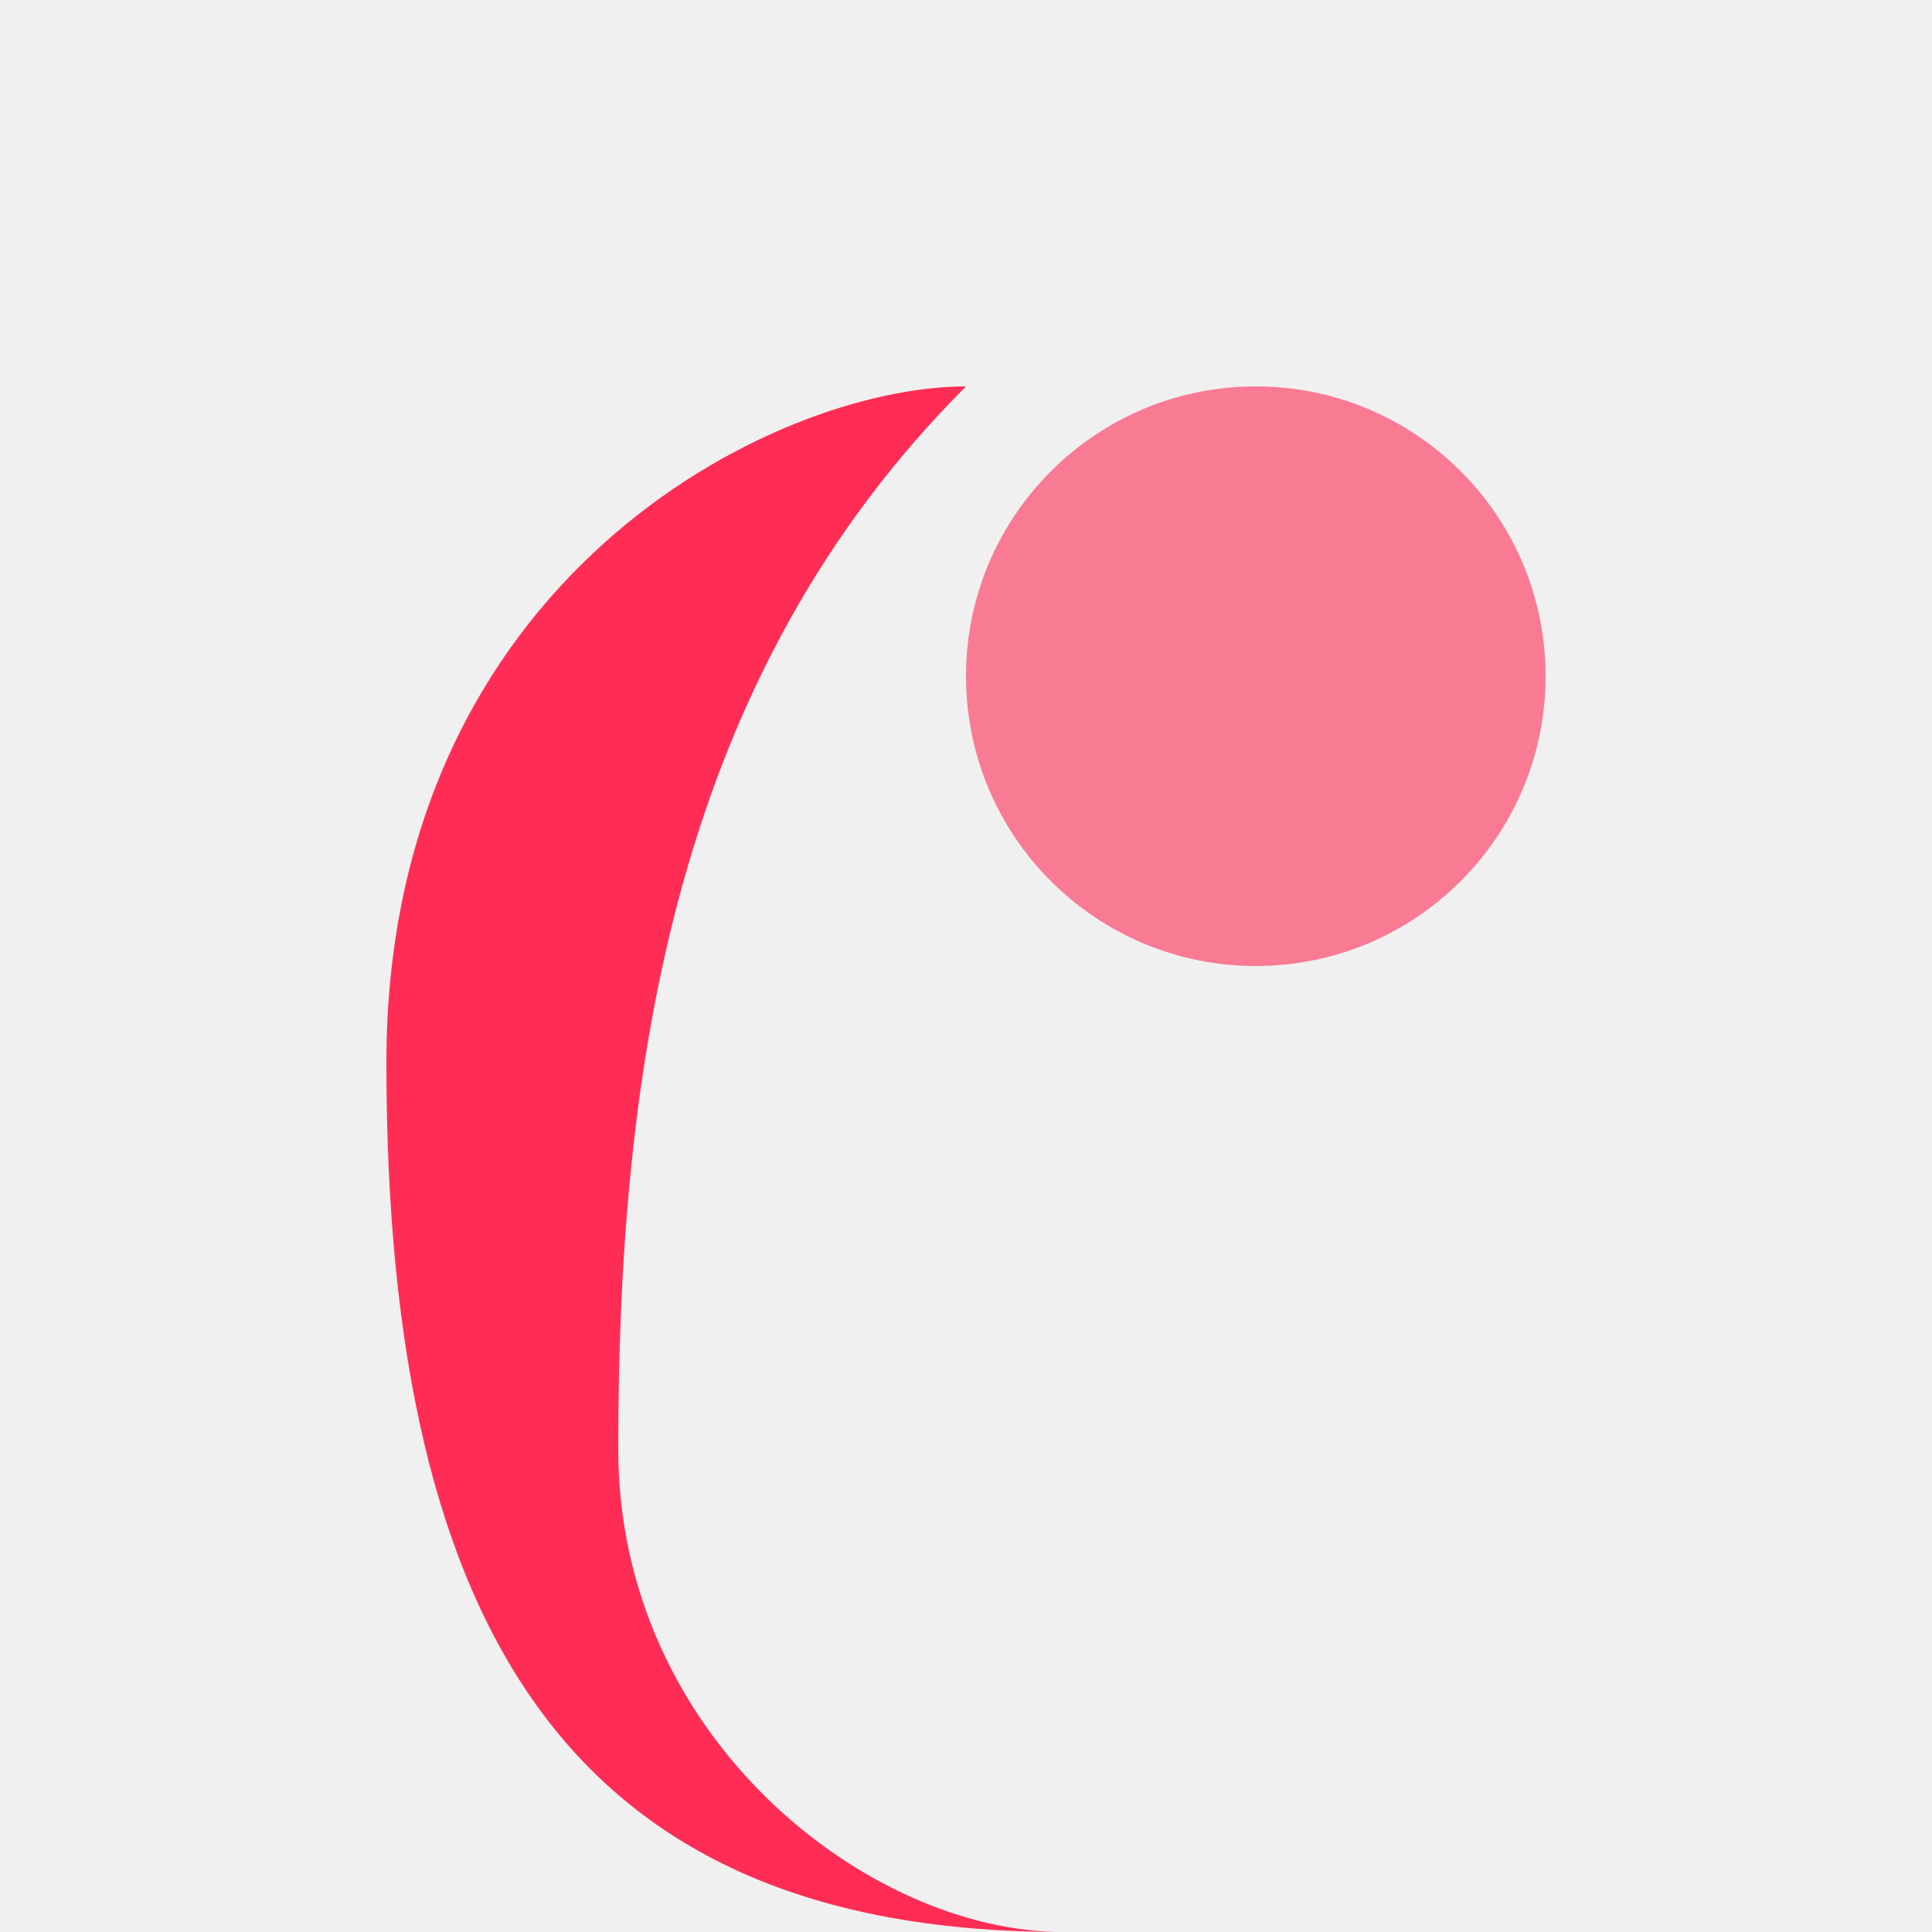
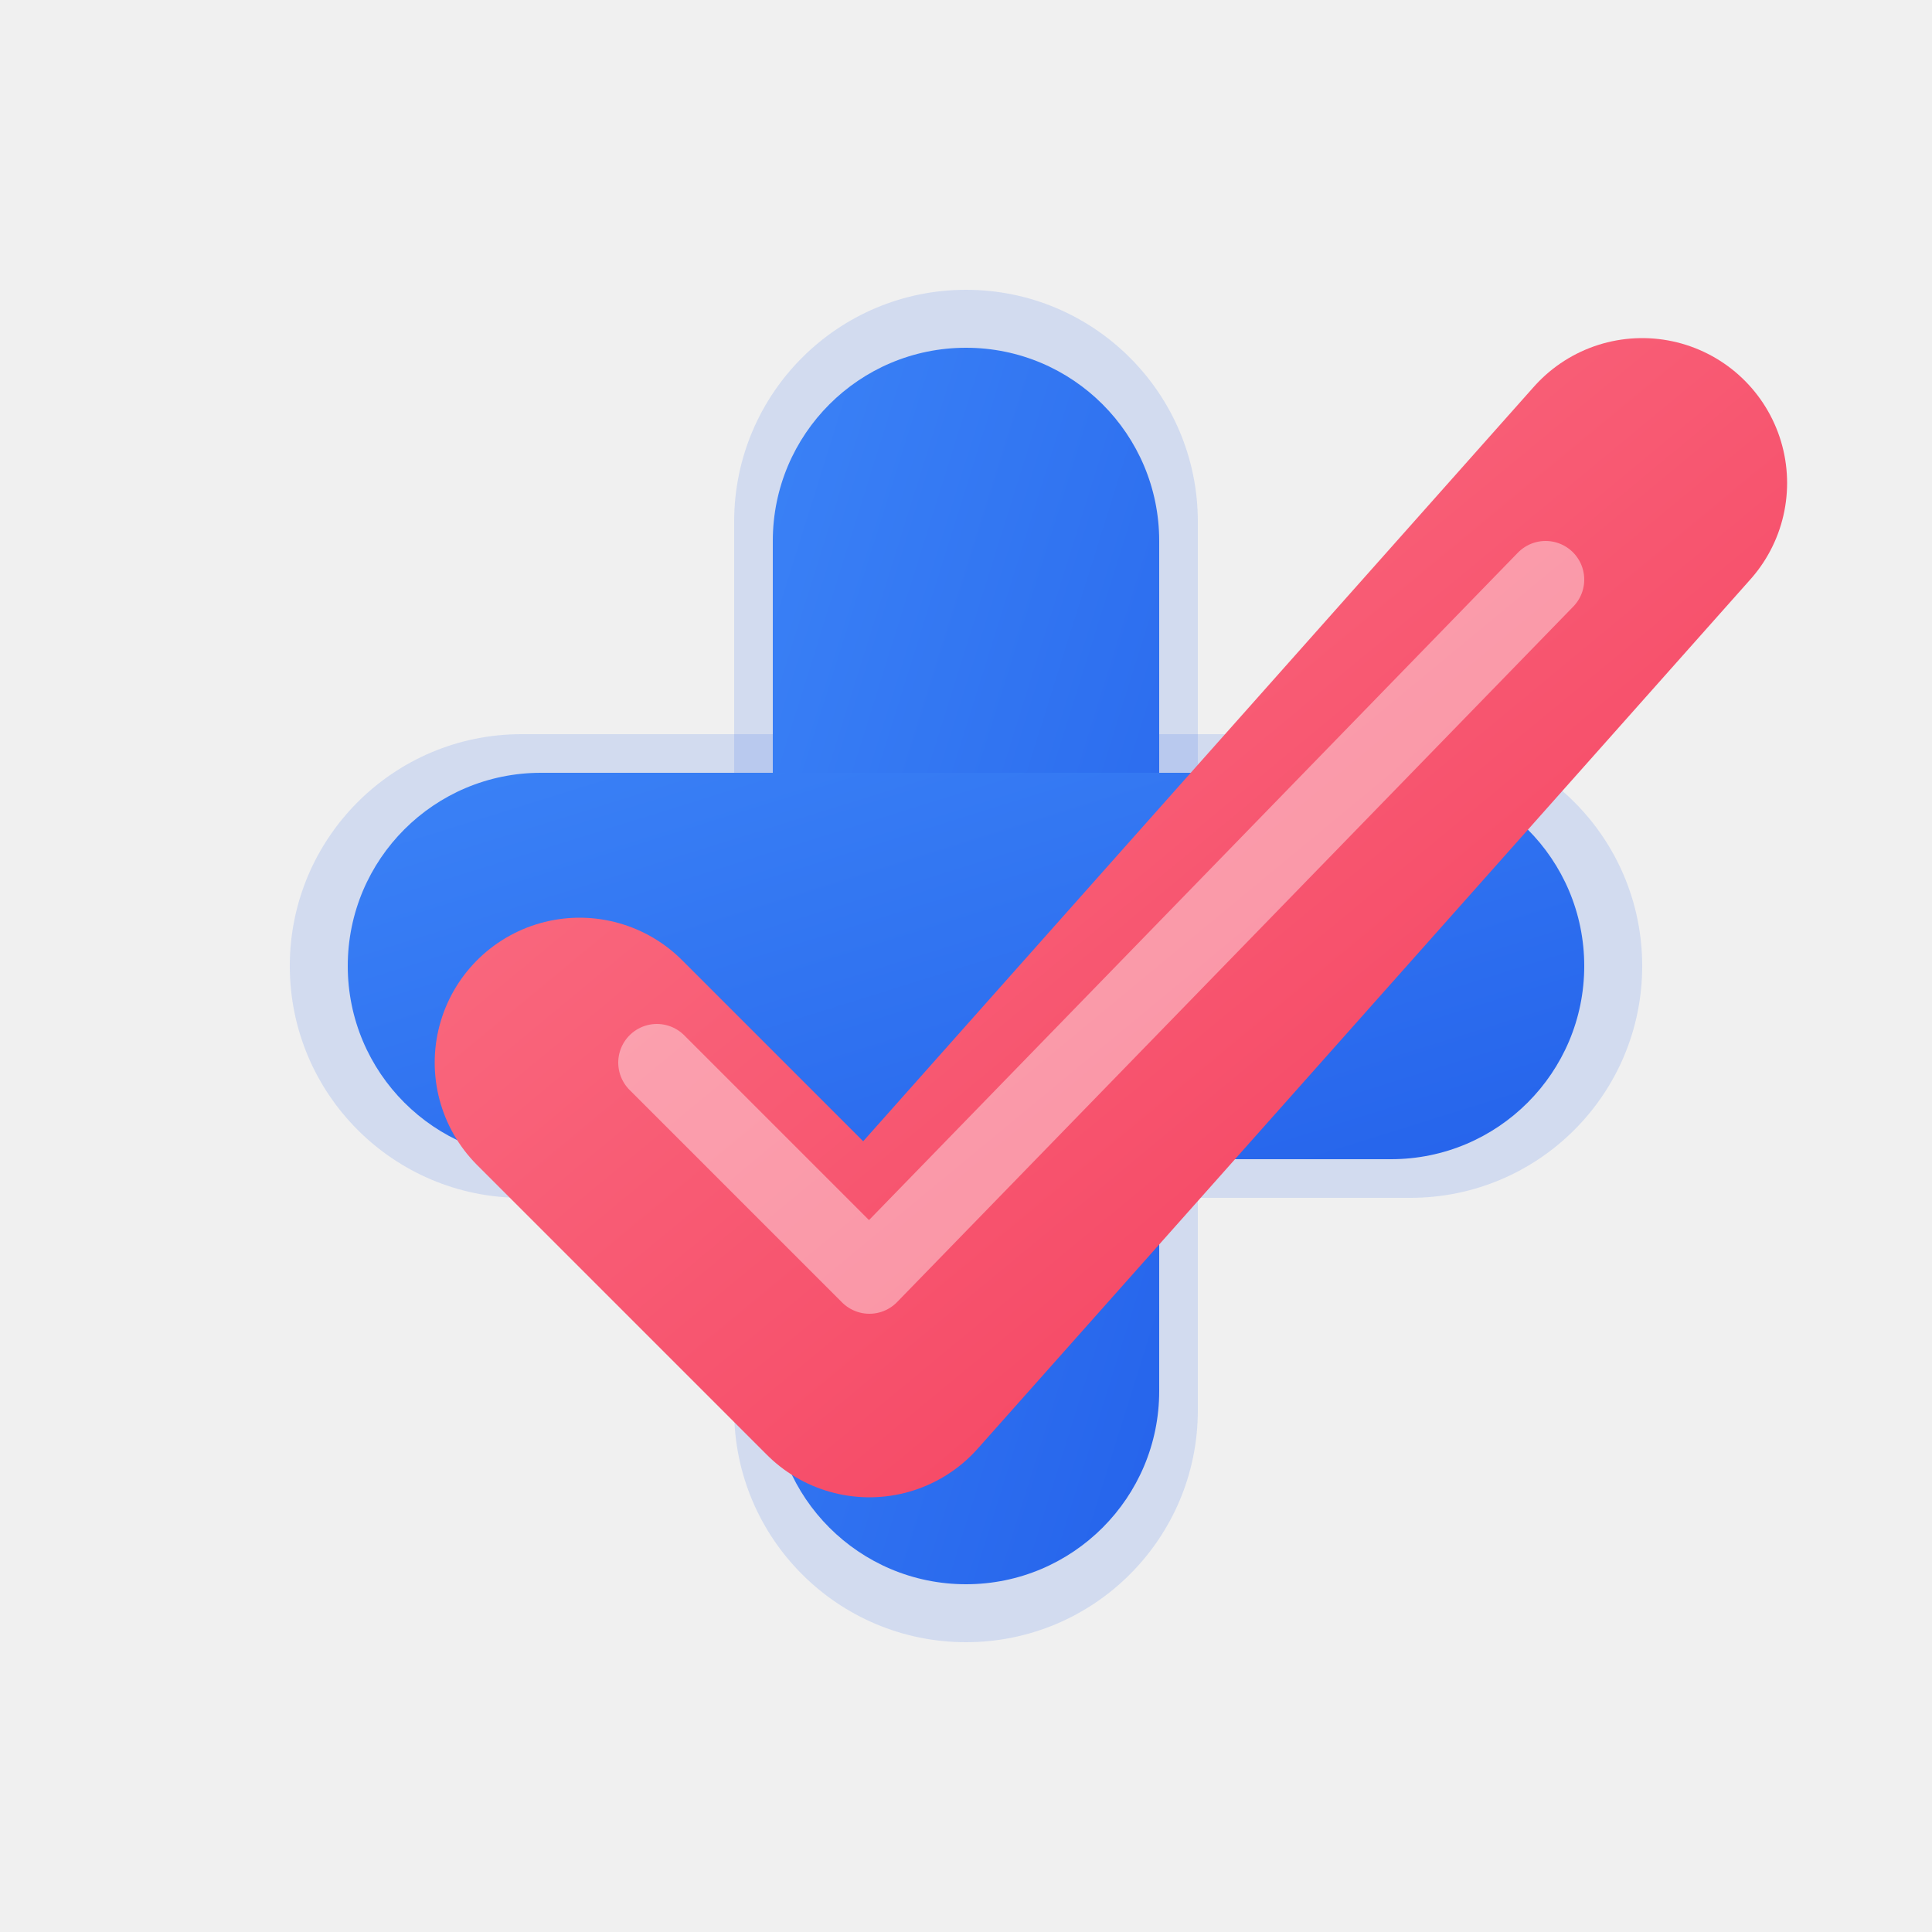
<svg xmlns="http://www.w3.org/2000/svg" viewBox="0 0 100 100" fill="none">
-   <path d="M20 55C20 30 40 20 50 20C35 35 32 55 32 75C32 90 45 100 55 100C30 100 20 85 20 55Z" fill="#ff2d55" />
-   <circle cx="65" cy="35" r="15" fill="#ff2d55" opacity="0.6" />
+   <defs>
+     <linearGradient id="cross-grad" x1="0%" y1="0%" x2="100%" y2="100%">
+       <stop offset="0%" stop-color="#3b82f6" />
+       <stop offset="100%" stop-color="#2563eb" />
+     </linearGradient>
+     <linearGradient id="check-grad" x1="0%" y1="0%" x2="100%" y2="100%">
+       <stop offset="0%" stop-color="#fb7185" />
+       <stop offset="100%" stop-color="#f43f5e" />
+     </linearGradient>
+   </defs>
+ 
+   {/* Translucent Base Layer */}
+   <rect x="38" y="15" width="24" height="70" rx="12" fill="#2563eb" opacity="0.15" />
+   <rect x="15" y="38" width="70" height="24" rx="12" fill="#2563eb" opacity="0.15" />
+ 
+   {/* Main Cross Body */}
+   <rect x="40" y="18" width="20" height="64" rx="10" fill="url(#cross-grad)" />
+   <rect x="18" y="40" width="64" height="20" rx="10" fill="url(#cross-grad)" />
+ 
+   {/* Premium Checkmark */}
+   <path d="M30 55 L45 70 L85 25" stroke="url(#check-grad)" stroke-width="15" stroke-linecap="round" stroke-linejoin="round" />
+   
+   {/* Glass Shine */}
+   <path d="M34 55 L45 66 L80 30" stroke="white" stroke-width="4" stroke-linecap="round" stroke-linejoin="round" opacity="0.4" />
</svg>
